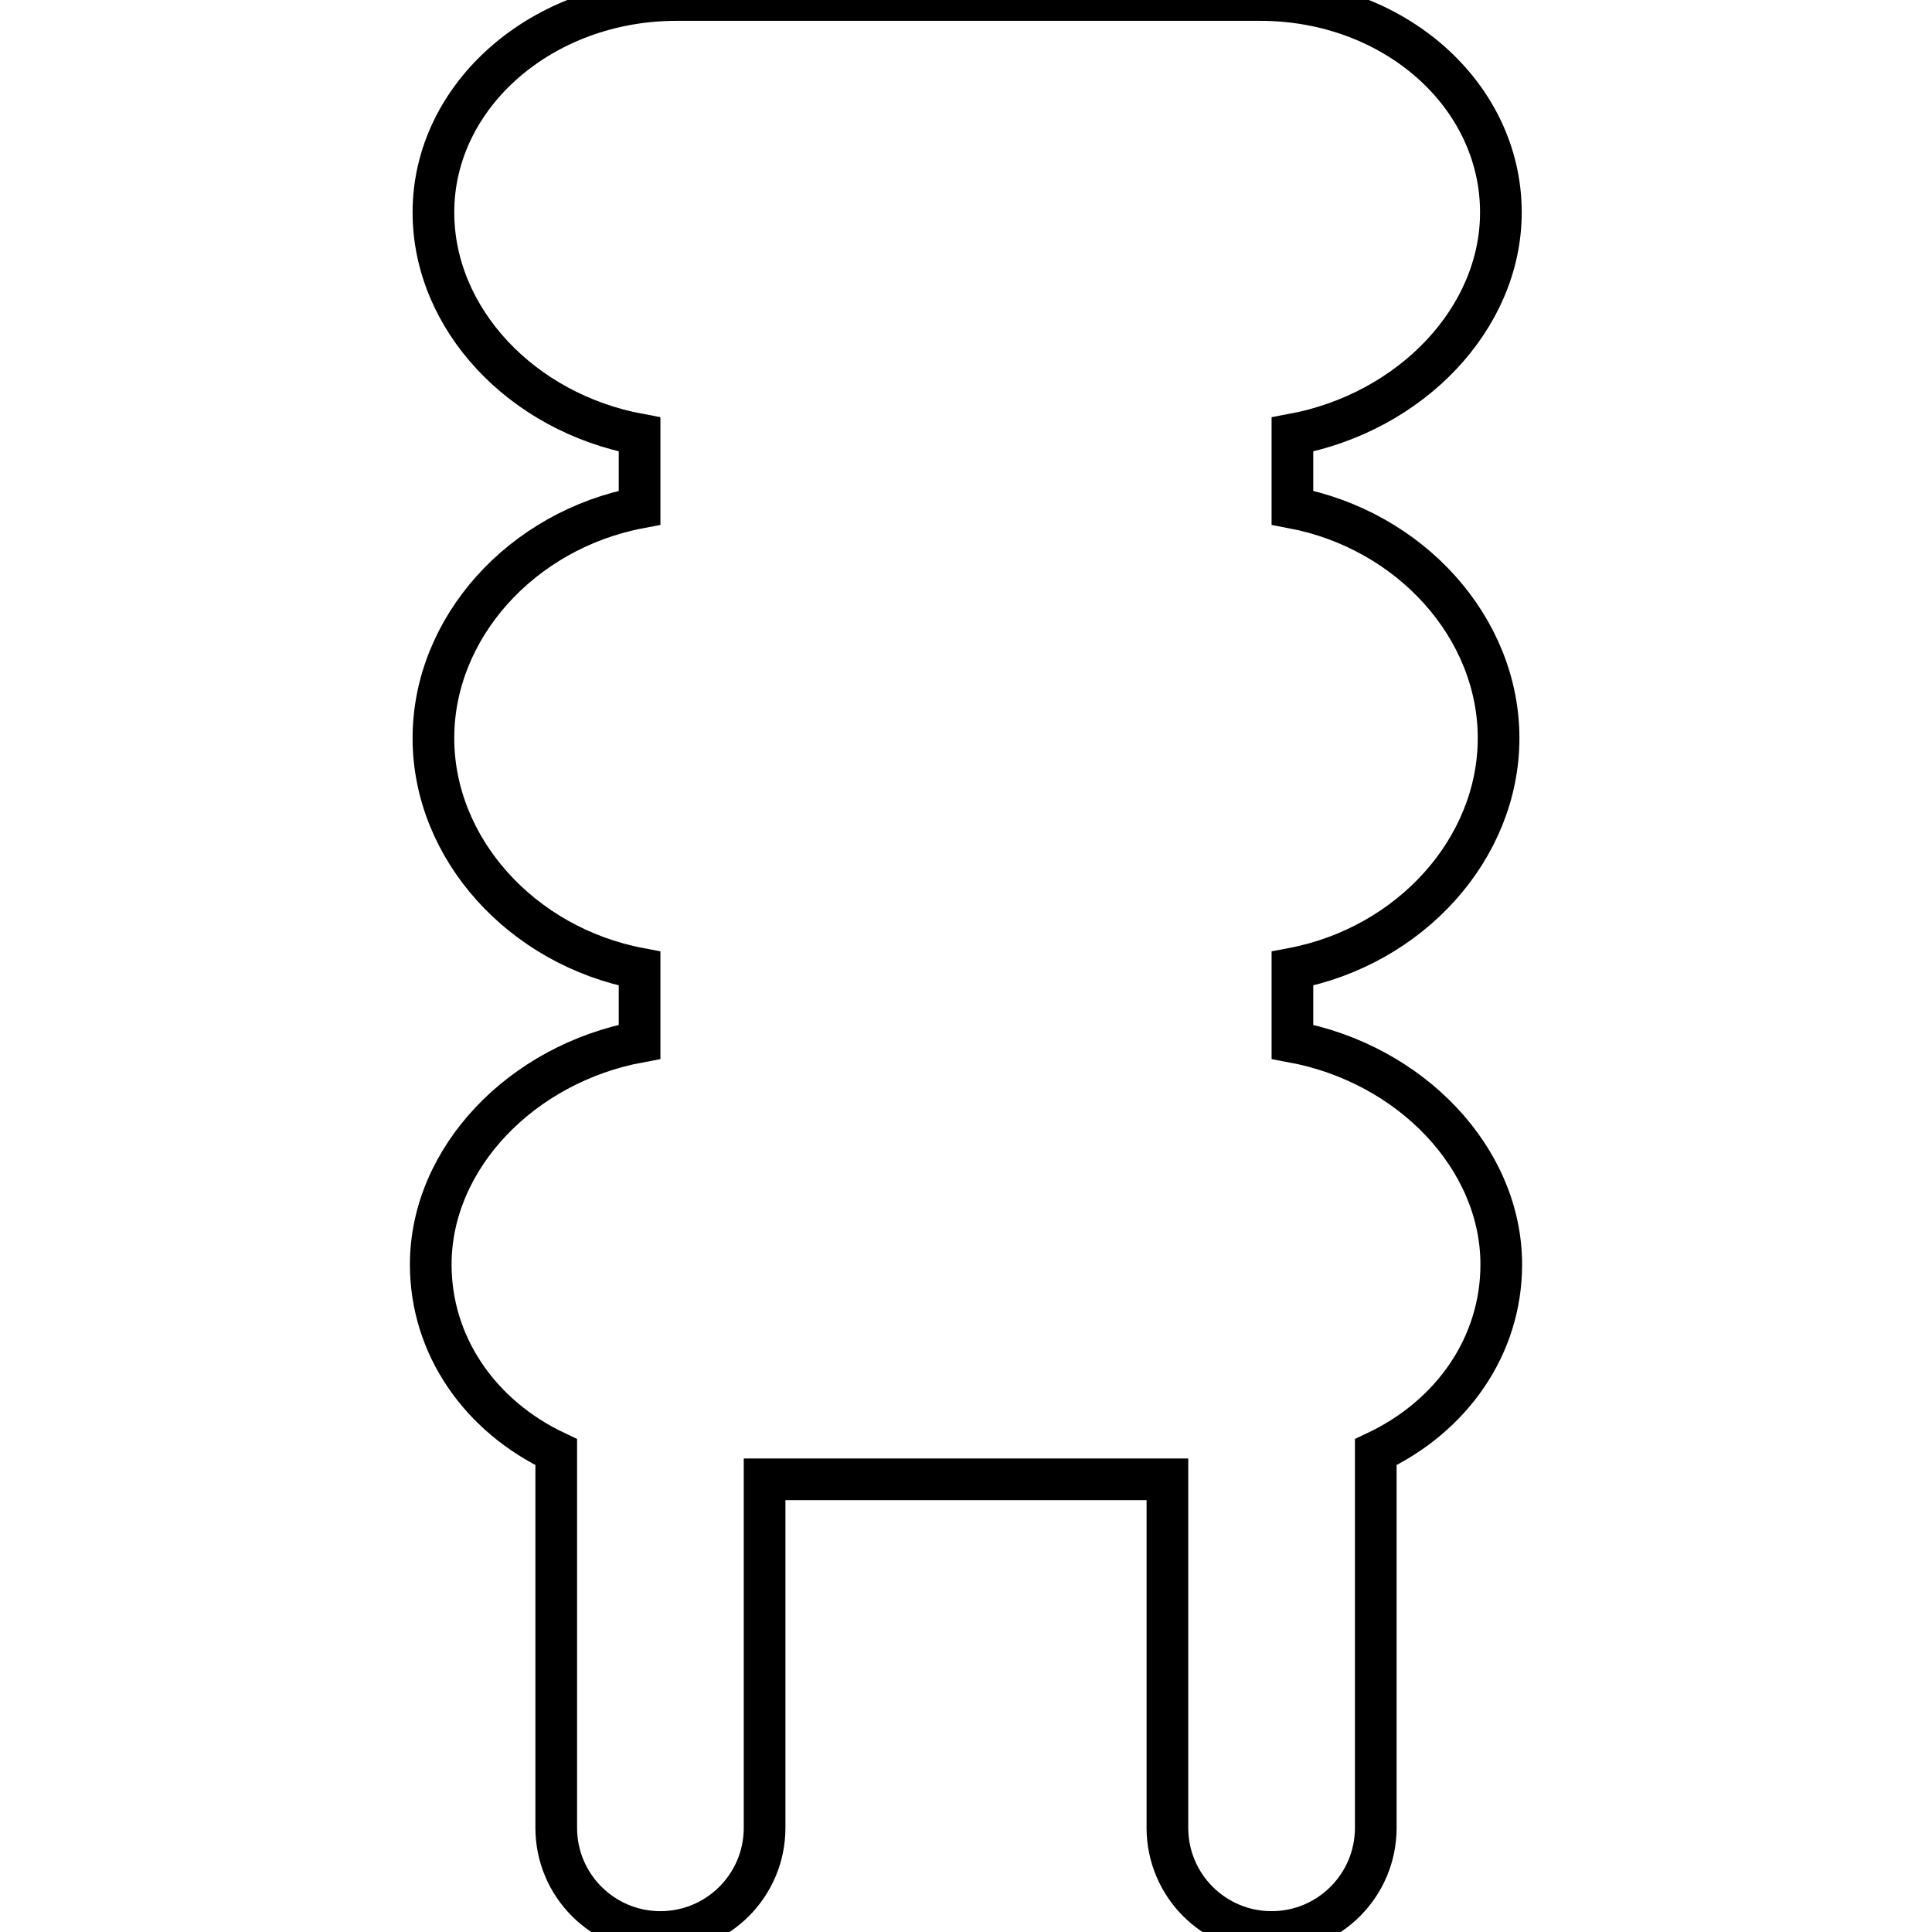
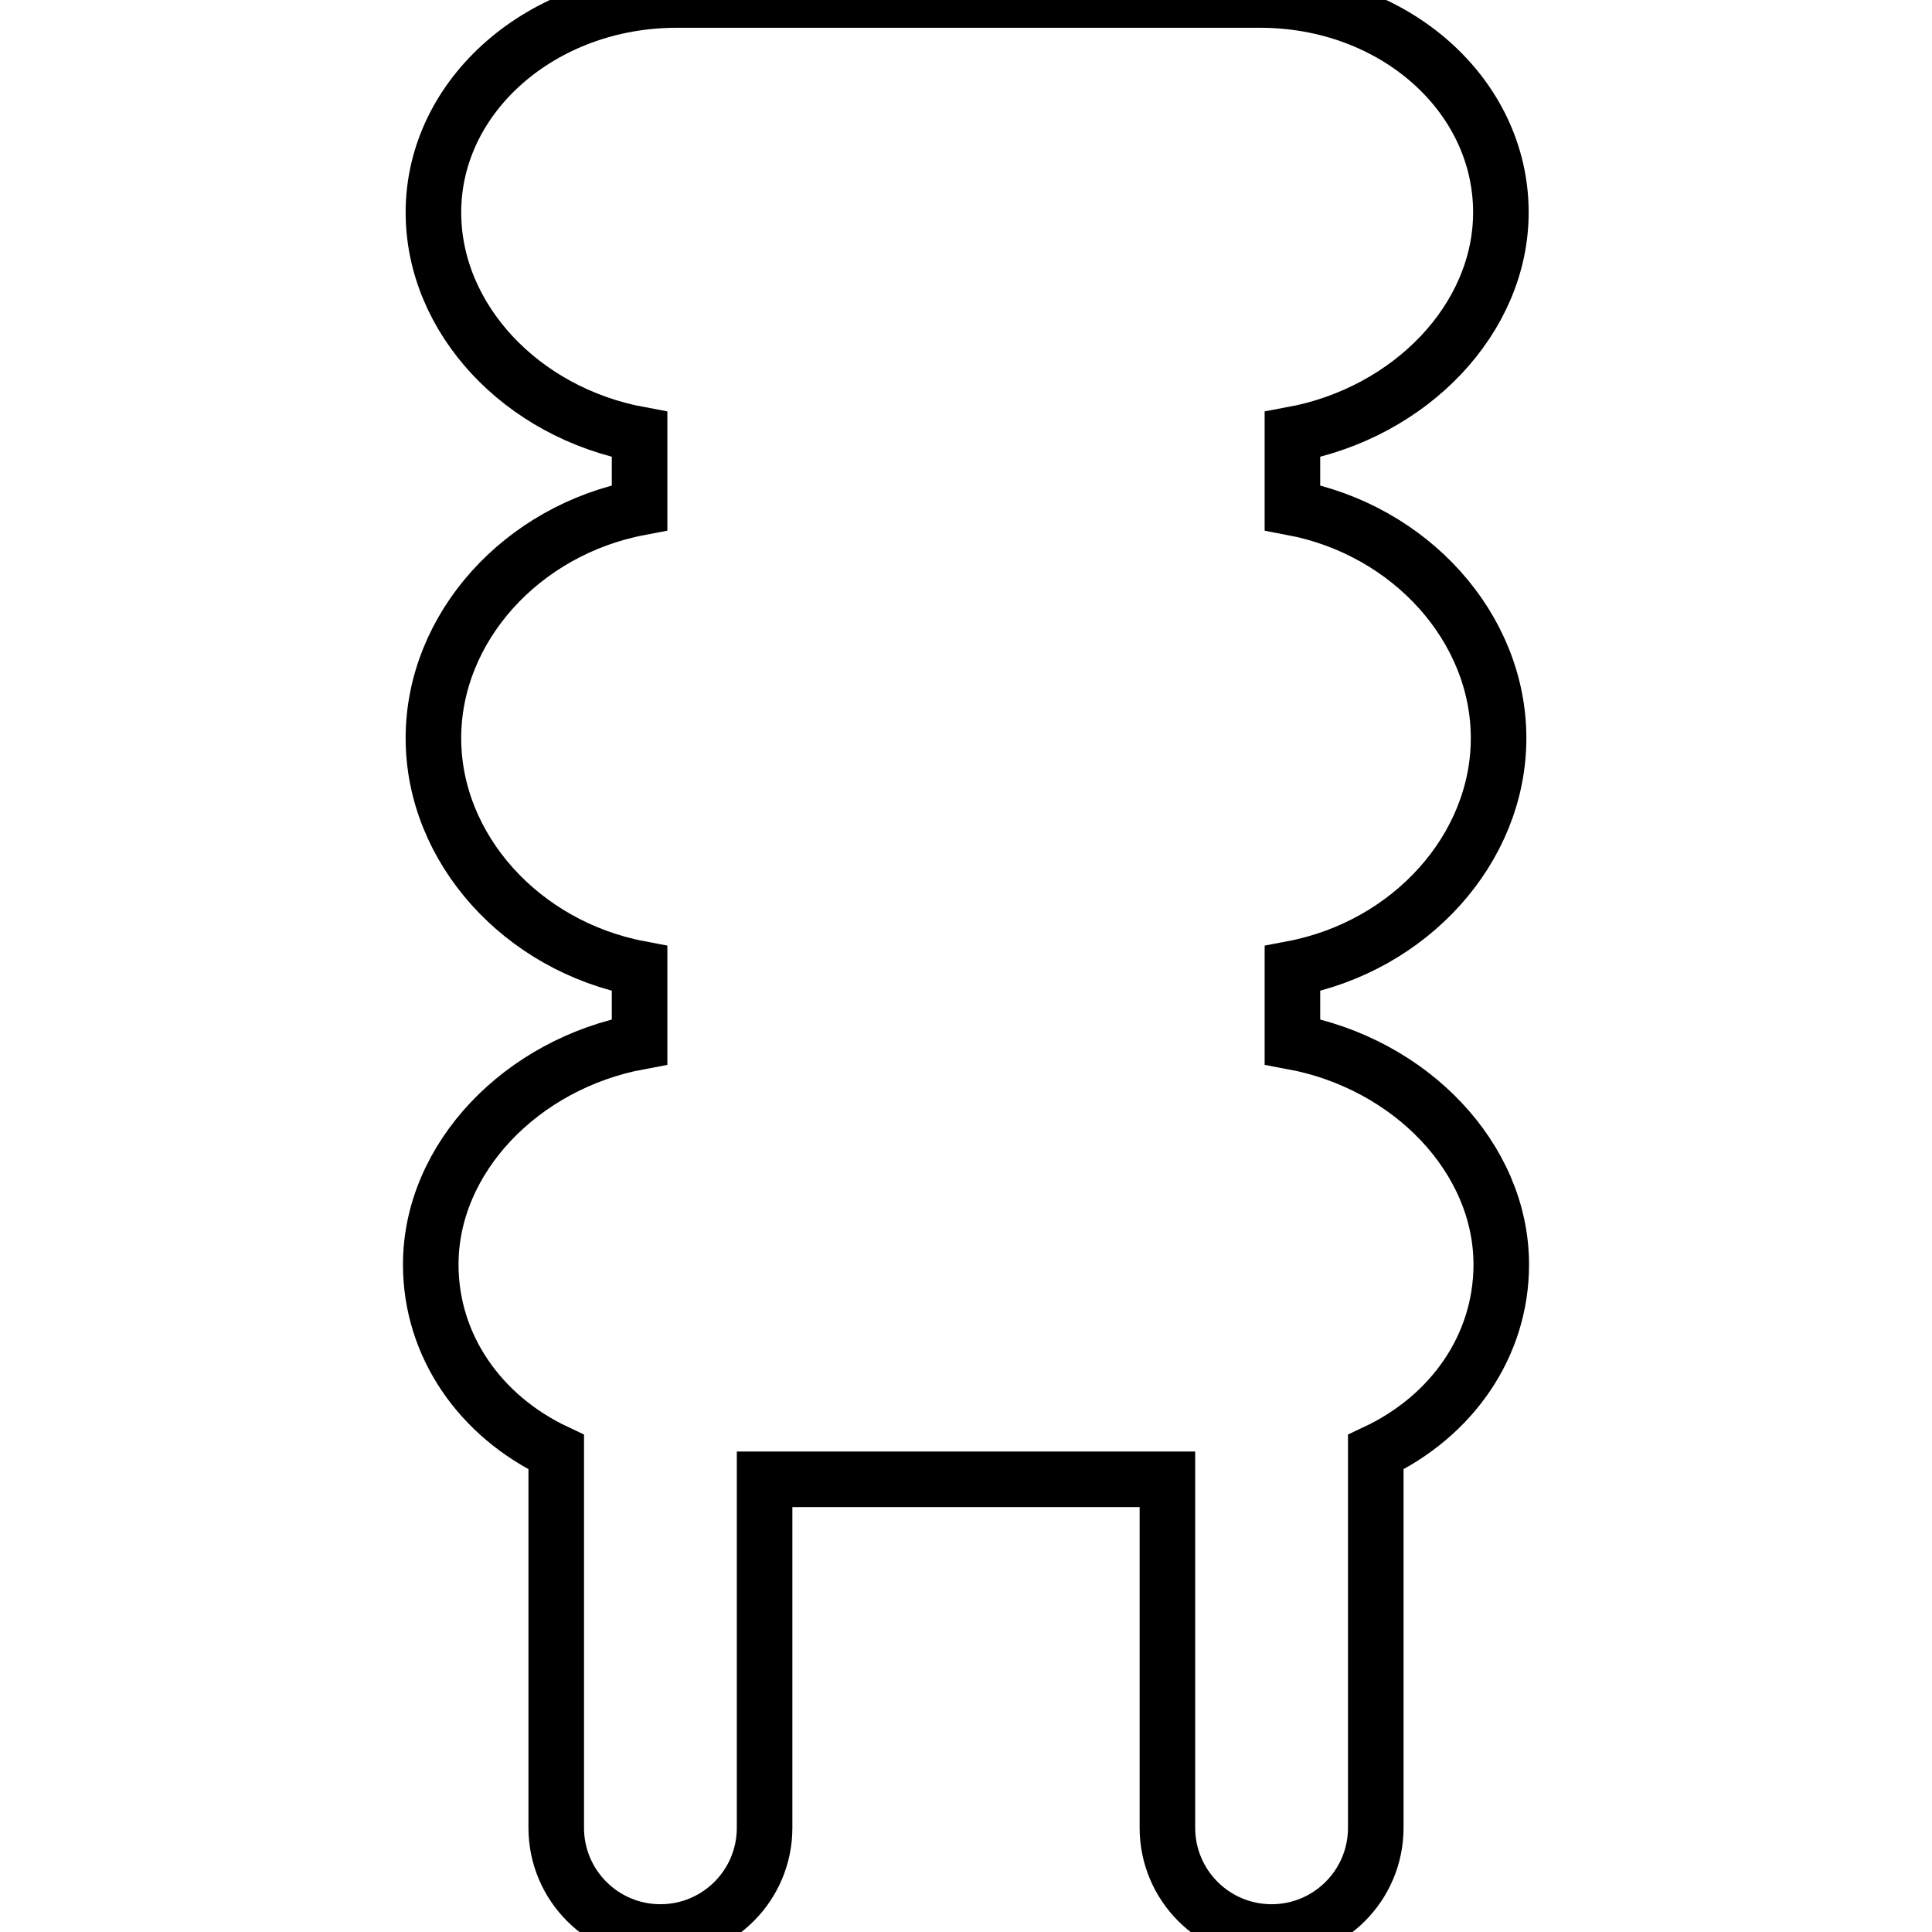
<svg xmlns="http://www.w3.org/2000/svg" version="1.1" id="Capa_1" x="0px" y="0px" viewBox="0 0 278.179 278.179" style="enable-background:new 0 0 278.179 278.179;" xml:space="preserve">
-   <path style="fill:none;" stroke="black" stroke-width="6" d="M215.774,106.279c0-15.896-12.685-29.956-29.685-33.183V62.561c17-3.153,30.016-16.656,30.016-31.987  C216.105,13.667,200.736,0,181.437,0H97.409C78.11,0,62.407,13.667,62.407,30.574c0,15.331,12.683,28.833,29.683,31.987v10.536  c-17,3.226-29.685,17.287-29.685,33.183s12.685,29.955,29.685,33.184v10.536c-17,3.153-30.069,16.745-30.069,32.075  c0,11.667,7.069,21.832,18.069,27.013v54.091c0,8.284,6.716,15,15,15s15-6.716,15-15V213h58v50.179c0,8.284,6.716,15,15,15  c8.284,0,15-6.716,15-15v-54.091c11-5.181,18.07-15.345,18.07-27.013c0-15.33-13.07-28.922-30.07-32.075v-10.536  C203.089,136.234,215.774,122.175,215.774,106.279z" />
+   <path style="fill:none;" stroke="black" stroke-width="8" d="M215.774,106.279c0-15.896-12.685-29.956-29.685-33.183V62.561c17-3.153,30.016-16.656,30.016-31.987  C216.105,13.667,200.736,0,181.437,0H97.409C78.11,0,62.407,13.667,62.407,30.574c0,15.331,12.683,28.833,29.683,31.987v10.536  c-17,3.226-29.685,17.287-29.685,33.183s12.685,29.955,29.685,33.184v10.536c-17,3.153-30.069,16.745-30.069,32.075  c0,11.667,7.069,21.832,18.069,27.013v54.091c0,8.284,6.716,15,15,15s15-6.716,15-15V213h58v50.179c0,8.284,6.716,15,15,15  c8.284,0,15-6.716,15-15v-54.091c11-5.181,18.07-15.345,18.07-27.013c0-15.33-13.07-28.922-30.07-32.075v-10.536  C203.089,136.234,215.774,122.175,215.774,106.279z" />
  <g>
</g>
  <g>
</g>
  <g>
</g>
  <g>
</g>
  <g>
</g>
  <g>
</g>
  <g>
</g>
  <g>
</g>
  <g>
</g>
  <g>
</g>
  <g>
</g>
  <g>
</g>
  <g>
</g>
  <g>
</g>
  <g>
</g>
</svg>
